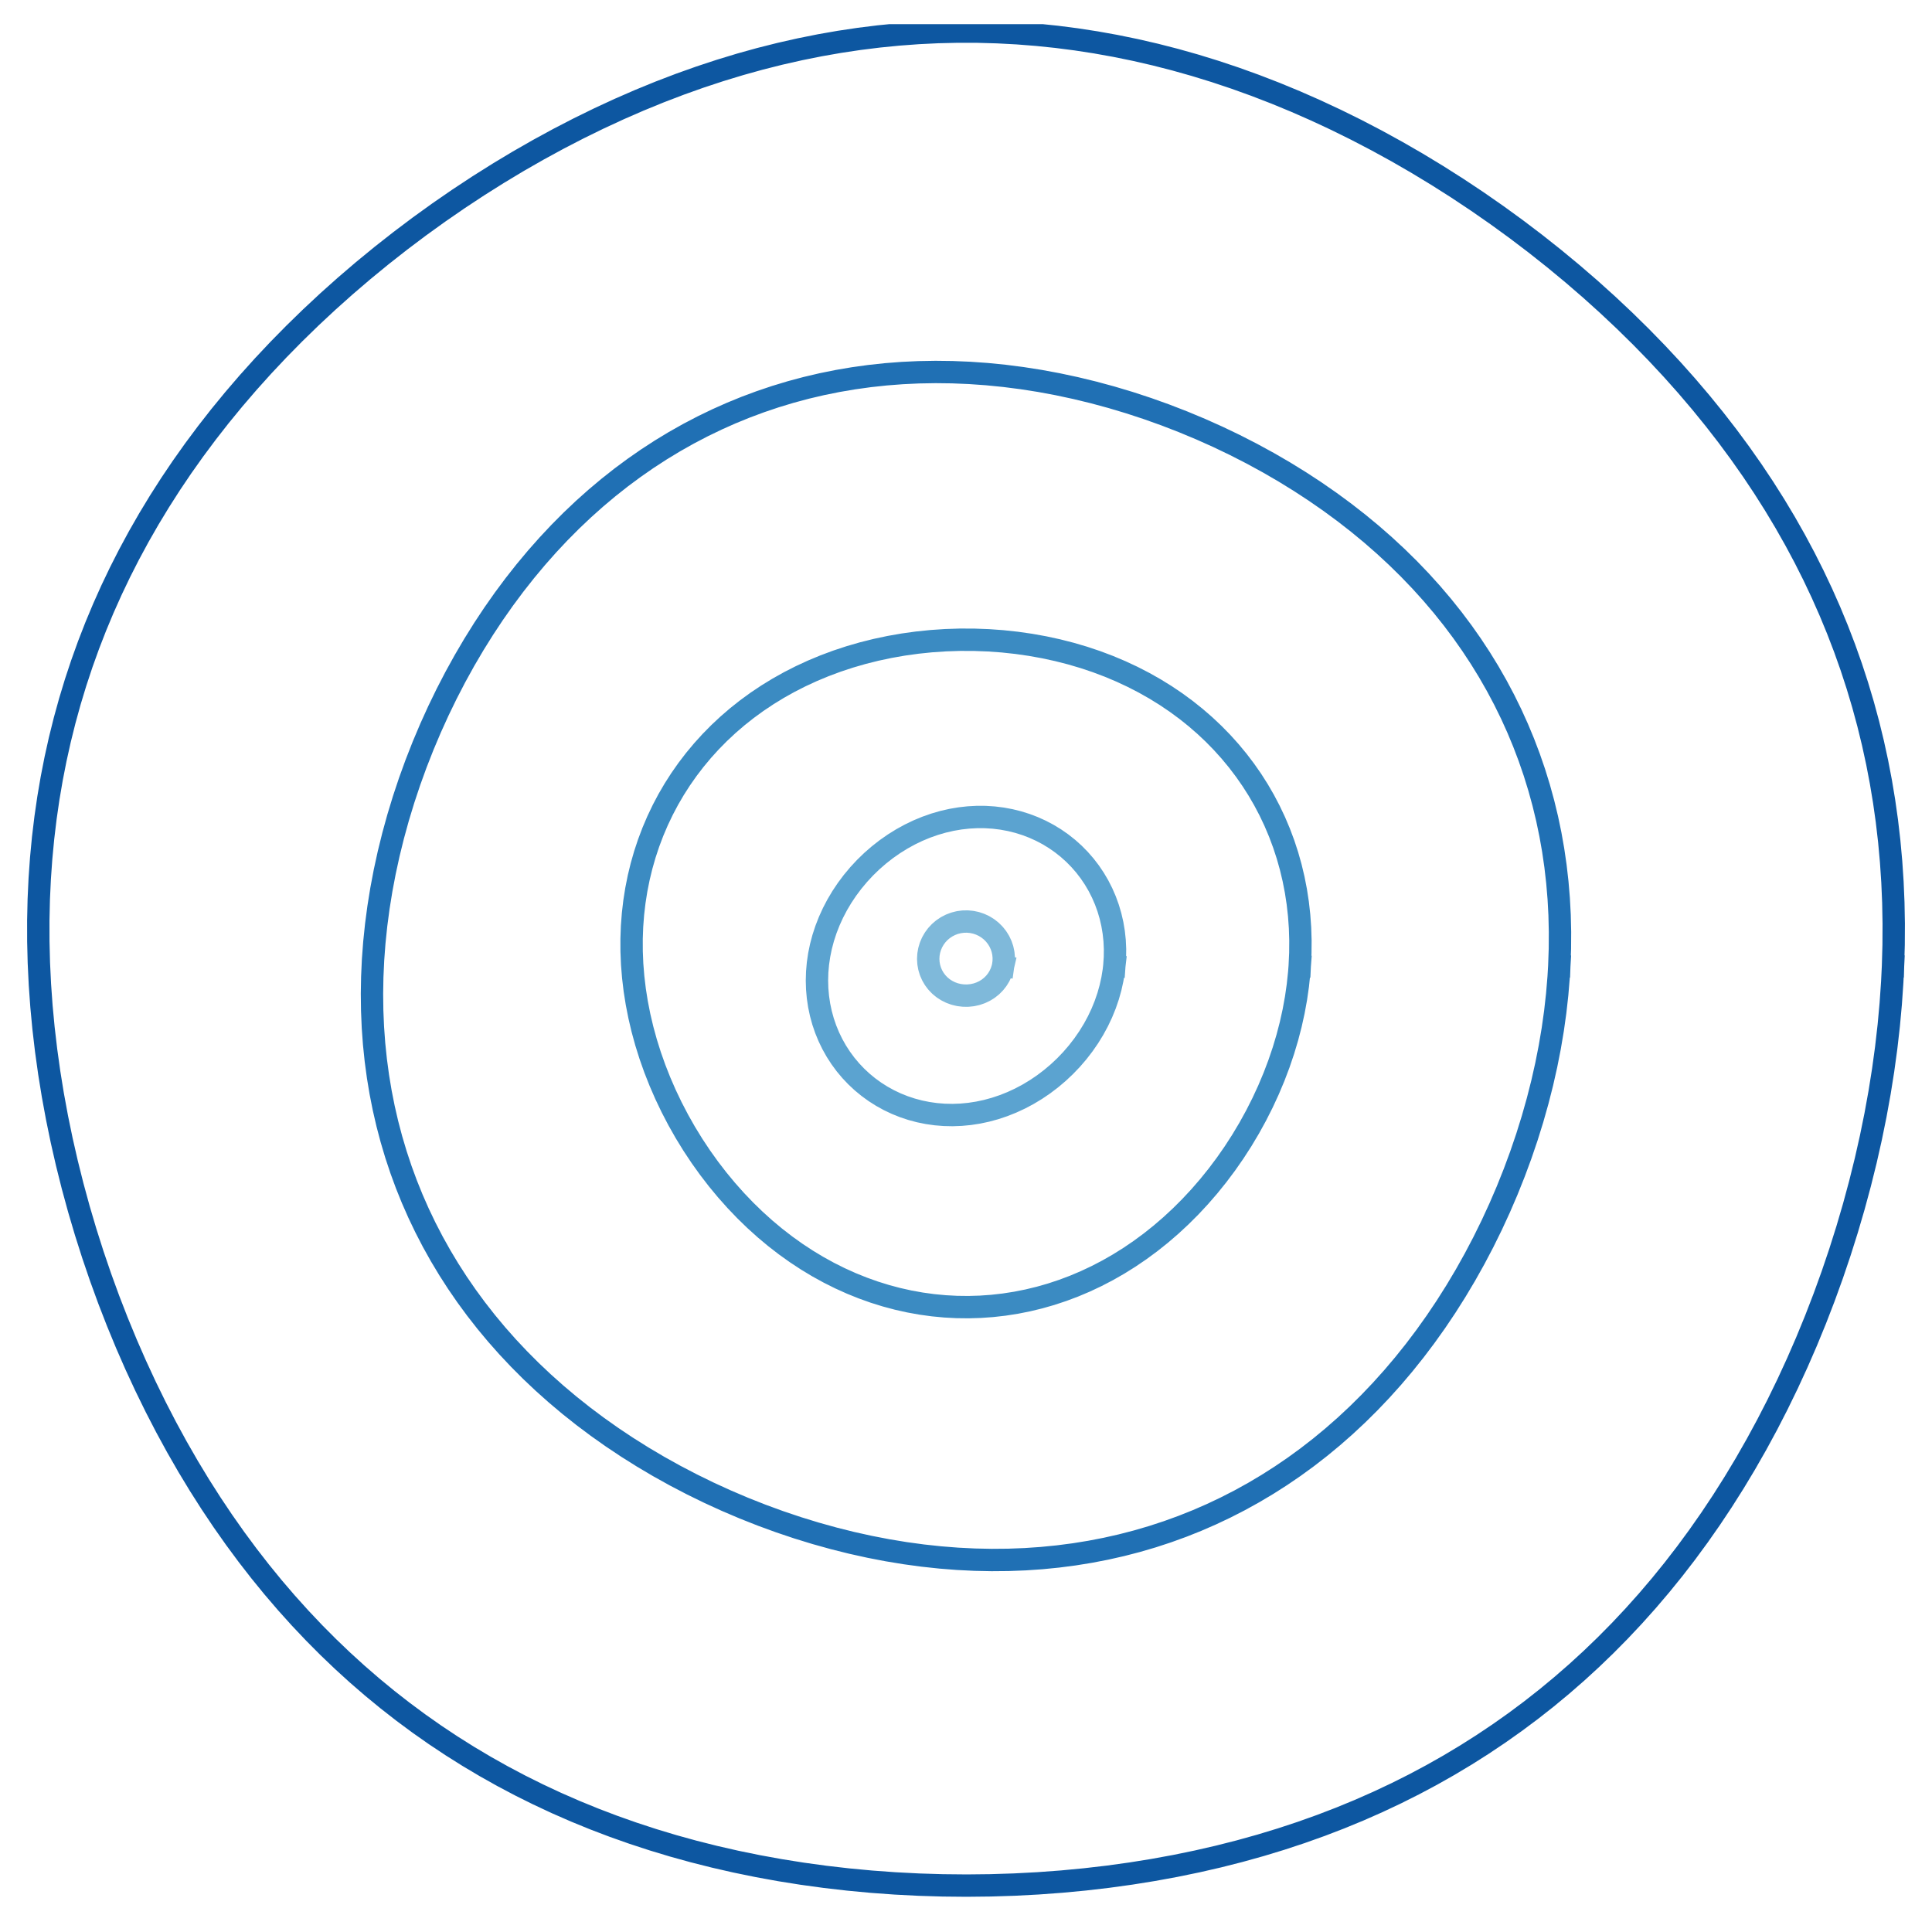
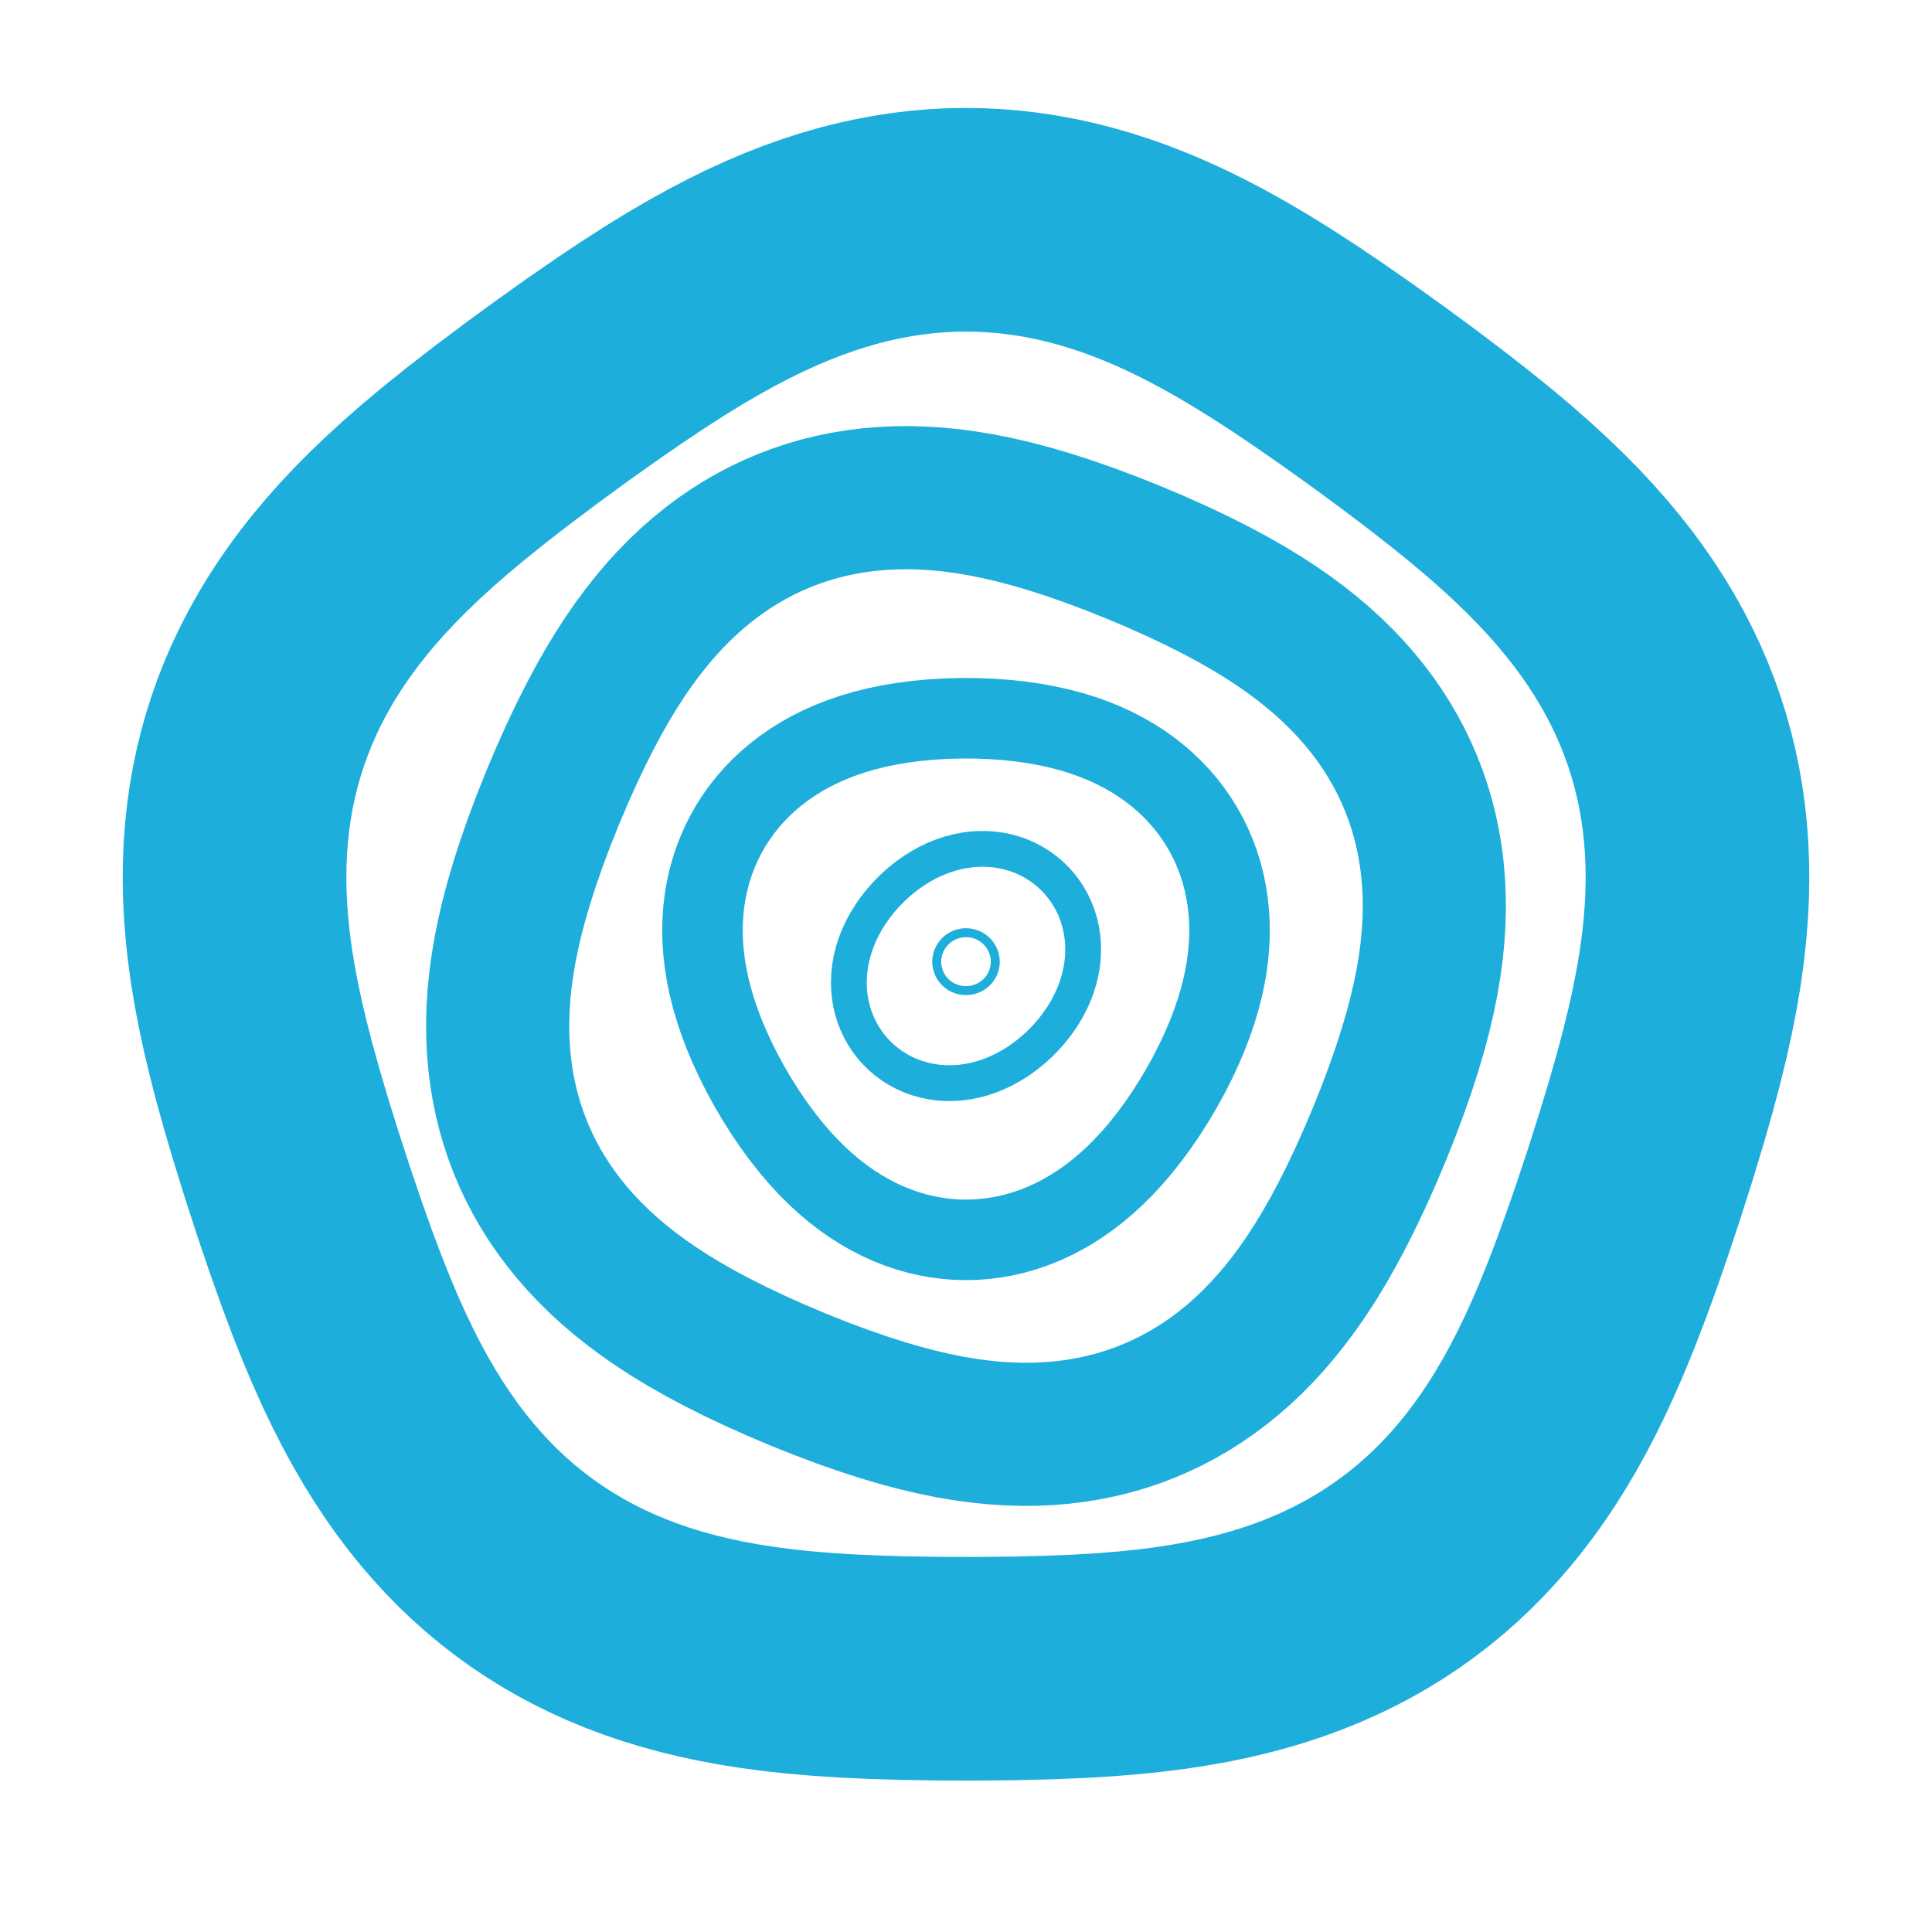
<svg xmlns="http://www.w3.org/2000/svg" width="864pt" height="864pt" viewBox="0 0 864 864" version="1.1">
  <defs>
    <style type="text/css">*{stroke-linejoin: round; stroke-linecap: butt}</style>
  </defs>
  <g id="figure_1">
    <g id="patch_1">
      <path d="M 0 864  L 864 864  L 864 0  L 0 0  L 0 864  z " style="fill: none; opacity: 0" />
    </g>
    <g id="axes_1">
      <g id="line2d_1">
-         <path d="M 448.583 432  L 448.846 430.113  L 448.889 428.21  L 448.709 426.308  L 448.309 424.434  L 447.694 422.617  L 446.874 420.885  L 445.855 419.251  L 444.65 417.738  L 443.277 416.372  L 441.755 415.171  L 440.106 414.152  L 438.342 413.324  L 436.501 412.705  L 434.595 412.299  L 432.652 412.113  L 430.7 412.15  L 428.767 412.41  L 426.88 412.888  L 425.066 413.575  L 423.337 414.467  L 421.731 415.545  L 420.259 416.799  L 418.942 418.211  L 417.798 419.762  L 416.837 421.439  L 416.081 423.206  L 415.534 425.05  L 415.206 426.941  L 415.101 428.851  L 415.218 430.752  L 415.556 432.627  L 416.109 434.447  L 416.869 436.185  L 417.829 437.825  L 418.973 439.344  L 420.294 440.726  L 421.773 441.952  L 423.391 443.003  L 425.128 443.867  L 426.966 444.532  L 428.879 444.988  L 430.841 445.228  L 432.82 445.247  L 434.795 445.044  L 436.722 444.622  L 438.577 443.989  L 440.334 443.157  L 441.974 442.134  L 443.479 440.934  L 444.827 439.574  L 446.003 438.073  L 446.994 436.446  L 447.788 434.717  L 448.372 432.914  L 448.583 432  L 448.583 432  " clip-path="url(#pefca4d0806)" style="fill: none; stroke: #7fb9da; stroke-width: 10; stroke-linecap: square" />
+         <path d="M 444.96 432  L 445.1 430.313  L 445.017 428.625  L 444.715 426.965  L 444.198 425.356  L 443.474 423.826  L 442.553 422.396  L 441.455 421.101  L 440.196 419.957  L 438.797 418.985  L 437.275 418.198  L 435.667 417.616  L 433.991 417.247  L 432.29 417.099  L 430.584 417.172  L 428.903 417.465  L 427.268 417.975  L 425.72 418.689  L 424.275 419.599  L 422.962 420.689  L 421.804 421.937  L 420.822 423.321  L 420.027 424.823  L 419.436 426.415  L 419.059 428.068  L 418.903 429.751  L 418.969 431.442  L 419.257 433.109  L 419.761 434.721  L 420.47 436.249  L 421.376 437.674  L 422.463 438.97  L 423.712 440.116  L 425.103 441.091  L 426.615 441.881  L 428.227 442.472  L 429.901 442.85  L 431.617 443.011  L 433.337 442.949  L 435.034 442.667  L 436.677 442.17  L 438.238 441.466  L 439.687 440.571  L 441.003 439.497  L 442.166 438.263  L 443.155 436.89  L 443.953 435.402  L 444.548 433.826  L 444.931 432.183  L 444.96 432  L 444.96 432  " clip-path="url(#p5f438c2ac7)" style="fill: none; stroke: #1eaedb; stroke-width: 4; stroke-linecap: round" />
      </g>
      <g id="line2d_2">
-         <path d="M 498.331 432  L 498.601 428.177  L 498.645 424.376  L 498.466 420.613  L 498.068 416.903  L 497.456 413.259  L 496.623 409.645  L 495.584 406.126  L 494.329 402.666  L 492.882 399.33  L 491.231 396.08  L 489.408 392.979  L 487.397 389.99  L 485.203 387.127  L 482.836 384.403  L 480.304 381.829  L 477.619 379.417  L 474.793 377.176  L 471.836 375.114  L 468.764 373.24  L 465.54 371.535  L 462.225 370.034  L 458.834 368.741  L 455.33 367.642  L 451.779 366.76  L 448.142 366.085  L 444.434 365.623  L 440.669 365.382  L 436.916 365.364  L 433.135 365.566  L 429.341 365.99  L 425.548 366.635  L 421.77 367.502  L 417.971 368.602  L 414.214 369.923  L 410.51 371.461  L 406.871 373.212  L 403.307 375.171  L 399.784 377.362  L 396.356 379.759  L 393.071 382.327  L 389.895 385.092  L 386.872 388.018  L 384.007 391.101  L 381.306 394.335  L 378.804 397.676  L 376.503 401.115  L 374.406 404.645  L 372.517 408.256  L 370.84 411.939  L 369.379 415.683  L 368.138 419.478  L 367.133 423.26  L 366.35 427.066  L 365.791 430.882  L 365.456 434.693  L 365.345 438.487  L 365.456 442.246  L 365.786 445.958  L 366.339 449.661  L 367.107 453.285  L 368.08 456.819  L 369.27 460.298  L 370.653 463.658  L 372.242 466.936  L 374.033 470.116  L 375.99 473.139  L 378.13 476.041  L 380.447 478.807  L 382.931 481.427  L 385.572 483.888  L 388.358 486.181  L 391.277 488.296  L 394.317 490.226  L 397.511 491.99  L 400.801 493.55  L 404.172 494.904  L 407.659 496.065  L 411.199 497.009  L 414.828 497.747  L 418.532 498.271  L 422.244 498.571  L 426.002 498.653  L 429.792 498.514  L 433.598 498.151  L 437.407 497.565  L 441.204 496.756  L 444.977 495.726  L 448.76 494.461  L 452.492 492.976  L 456.162 491.277  L 459.759 489.367  L 463.275 487.25  L 466.699 484.929  L 470.025 482.408  L 473.242 479.689  L 476.308 476.807  L 479.217 473.767  L 481.964 470.574  L 484.514 467.273  L 486.891 463.83  L 489.062 460.293  L 491.023 456.669  L 492.749 453.015  L 494.262 449.298  L 495.556 445.528  L 496.629 441.718  L 497.477 437.879  L 498.09 434.077  L 498.331 432  L 498.331 432  " clip-path="url(#pefca4d0806)" style="fill: none; stroke: #5ba3d0; stroke-width: 10; stroke-linecap: square" />
+         <path d="M 483.84 432  L 484.228 428.673  L 484.391 425.339  L 484.33 422.059  L 484.046 418.809  L 483.542 415.608  L 482.821 412.474  L 481.89 409.423  L 480.758 406.474  L 479.434 403.641  L 477.909 400.901  L 476.188 398.271  L 474.309 395.801  L 472.256 393.469  L 470.042 391.289  L 467.68 389.273  L 465.182 387.431  L 462.527 385.752  L 459.766 384.269  L 456.916 382.988  L 453.952 381.9  L 450.892 381.014  L 447.751 380.339  L 444.547 379.88  L 441.298 379.641  L 438.023 379.623  L 434.697 379.829  L 431.38 380.257  L 428.049 380.91  L 424.722 381.789  L 421.378 382.903  L 418.072 384.24  L 414.782 385.81  L 411.524 387.613  L 408.311 389.648  L 405.184 391.891  L 402.15 394.34  L 399.214 396.996  L 396.433 399.809  L 393.81 402.778  L 391.395 405.845  L 389.186 409.004  L 387.189 412.25  L 385.426 415.539  L 383.899 418.86  L 382.609 422.194  L 381.545 425.565  L 380.719 428.915  L 380.121 432.265  L 379.751 435.597  L 379.606 438.892  L 379.683 442.173  L 379.983 445.423  L 380.503 448.623  L 381.24 451.755  L 382.188 454.801  L 383.336 457.745  L 384.676 460.572  L 386.216 463.304  L 387.951 465.925  L 389.844 468.385  L 391.91 470.705  L 394.136 472.873  L 396.509 474.876  L 399.016 476.704  L 401.68 478.369  L 404.449 479.836  L 407.305 481.101  L 410.273 482.173  L 413.337 483.043  L 416.48 483.702  L 419.685 484.145  L 422.933 484.368  L 426.207 484.37  L 429.53 484.149  L 432.843 483.706  L 436.169 483.039  L 439.49 482.148  L 442.828 481.021  L 446.127 479.673  L 449.409 478.092  L 452.659 476.278  L 455.863 474.234  L 458.981 471.982  L 462.036 469.5  L 464.963 466.834  L 467.734 464.012  L 470.347 461.033  L 472.753 457.956  L 474.95 454.787  L 476.917 451.566  L 478.669 448.268  L 480.185 444.94  L 481.463 441.598  L 482.504 438.26  L 483.319 434.905  L 483.84 432  L 483.84 432  " clip-path="url(#p5f438c2ac7)" style="fill: none; stroke: #1eaedb; stroke-width: 16; stroke-linecap: round" />
      </g>
      <g id="line2d_3">
-         <path d="M 581.244 432  L 581.515 426.242  L 581.56 420.582  L 581.381 414.912  L 580.983 409.359  L 580.361 403.816  L 579.532 398.409  L 578.482 393.033  L 577.21 387.696  L 575.749 382.525  L 574.075 377.412  L 572.188 372.37  L 570.091 367.407  L 567.785 362.535  L 565.334 357.868  L 562.692 353.305  L 559.864 348.856  L 556.785 344.432  L 553.525 340.143  L 550.09 335.997  L 546.49 332  L 542.732 328.16  L 538.826 324.48  L 534.689 320.889  L 530.416 317.475  L 525.922 314.172  L 521.307 311.058  L 516.583 308.136  L 511.658 305.348  L 506.534 302.708  L 501.326 300.273  L 495.935 298  L 490.367 295.897  L 484.739 294.009  L 478.949 292.302  L 473.003 290.783  L 467.02 289.483  L 460.894 288.379  L 454.631 287.48  L 448.349 286.804  L 442.055 286.348  L 435.639 286.109  L 429.22 286.094  L 422.804 286.303  L 416.508 286.729  L 410.225 287.375  L 403.959 288.243  L 397.829 289.316  L 391.729 290.611  L 385.778 292.103  L 379.982 293.784  L 374.238 295.683  L 368.663 297.763  L 363.264 300.013  L 358.046 302.424  L 352.913 305.041  L 347.976 307.806  L 343.141 310.77  L 338.515 313.865  L 334.009 317.15  L 329.723 320.547  L 325.573 324.121  L 321.567 327.868  L 317.797 331.696  L 314.184 335.681  L 310.736 339.815  L 307.462 344.093  L 304.369 348.507  L 301.527 352.947  L 298.869 357.501  L 296.403 362.16  L 294.081 367.025  L 291.968 371.981  L 290.064 377.018  L 288.374 382.125  L 286.896 387.292  L 285.633 392.509  L 284.561 397.882  L 283.71 403.286  L 283.078 408.71  L 282.654 414.262  L 282.451 419.815  L 282.466 425.477  L 282.707 431.238  L 283.17 436.97  L 283.865 442.782  L 284.776 448.548  L 285.92 454.376  L 287.302 460.255  L 288.926 466.175  L 290.76 472.019  L 292.835 477.889  L 295.113 483.671  L 297.634 489.465  L 300.354 495.161  L 303.321 500.856  L 306.485 506.441  L 309.843 511.912  L 313.393 517.265  L 317.066 522.403  L 320.923 527.415  L 324.89 532.207  L 329.034 536.864  L 333.275 541.294  L 337.601 545.497  L 342.093 549.548  L 346.655 553.363  L 351.279 556.941  L 356.049 560.349  L 360.862 563.513  L 365.706 566.434  L 370.672 569.169  L 375.649 571.657  L 380.731 573.949  L 385.801 575.993  L 390.958 577.834  L 396.194 579.464  L 401.384 580.849  L 406.633 582.021  L 411.93 582.975  L 417.267 583.708  L 422.632 584.216  L 427.896 584.495  L 433.168 584.555  L 438.438 584.398  L 443.696 584.024  L 449.05 583.418  L 454.371 582.589  L 459.648 581.54  L 464.873 580.275  L 470.035 578.8  L 475.238 577.079  L 480.359 575.151  L 485.39 573.022  L 490.429 570.648  L 495.36 568.081  L 500.277 565.269  L 505.069 562.275  L 509.828 559.041  L 514.542 555.565  L 519.108 551.923  L 523.611 548.047  L 528.04 543.938  L 532.306 539.681  L 536.483 535.198  L 540.563 530.492  L 544.465 525.653  L 548.257 520.595  L 551.865 515.415  L 555.348 510.02  L 558.639 504.508  L 561.735 498.885  L 564.633 493.153  L 567.283 487.422  L 569.733 481.594  L 571.938 475.779  L 573.939 469.878  L 575.696 464.006  L 577.214 458.171  L 578.52 452.269  L 579.586 446.421  L 580.418 440.637  L 581.03 434.81  L 581.244 432  L 581.244 432  " clip-path="url(#pefca4d0806)" style="fill: none; stroke: #3b8bc2; stroke-width: 10; stroke-linecap: square" />
+         <path d="M 548.64 432  L 549.275 427.023  L 549.678 422.086  L 549.848 417.298  L 549.796 412.581  L 549.524 407.948  L 549.039 403.411  L 548.331 398.891  L 547.417 394.494  L 546.283 390.139  L 544.958 385.931  L 543.42 381.79  L 541.671 377.73  L 539.76 373.847  L 537.656 370.065  L 535.363 366.394  L 532.889 362.844  L 530.182 359.351  L 527.303 356.003  L 524.265 352.808  L 521.006 349.708  L 517.605 346.78  L 513.999 343.972  L 510.272 341.349  L 506.359 338.864  L 502.269 336.527  L 498.011 334.348  L 493.512 332.298  L 488.866 330.426  L 484.001 328.707  L 478.927 327.152  L 473.655 325.77  L 468.111 324.55  L 462.304 323.504  L 456.245 322.642  L 449.939 321.973  L 443.389 321.503  L 436.679 321.244  L 429.889 321.203  L 423.096 321.381  L 416.378 321.781  L 409.903 322.389  L 403.673 323.198  L 397.781 324.184  L 392.148 325.348  L 386.697 326.702  L 381.527 328.214  L 376.563 329.897  L 371.816 331.739  L 367.298 333.726  L 362.934 335.887  L 358.736 338.213  L 354.716 340.696  L 350.883 343.326  L 347.247 346.091  L 343.813 348.976  L 340.519 352.034  L 337.442 355.189  L 334.522 358.5  L 331.771 361.957  L 329.198 365.554  L 326.863 369.198  L 324.714 372.955  L 322.757 376.815  L 320.961 380.856  L 319.375 384.979  L 318.001 389.173  L 316.84 393.424  L 315.872 397.812  L 315.124 402.232  L 314.581 406.765  L 314.253 411.4  L 314.144 416.121  L 314.26 420.916  L 314.601 425.77  L 315.168 430.669  L 315.974 435.692  L 317.026 440.823  L 318.327 446.045  L 319.876 451.344  L 321.704 456.794  L 323.813 462.378  L 326.209 468.086  L 328.895 473.909  L 331.877 479.843  L 335.127 485.811  L 338.611 491.74  L 342.248 497.489  L 345.944 502.92  L 349.691 508.04  L 353.483 512.849  L 357.308 517.346  L 361.153 521.528  L 365.067 525.454  L 368.97 529.057  L 372.91 532.395  L 376.872 535.464  L 380.915 538.316  L 385.028 540.942  L 389.115 543.291  L 393.241 545.409  L 397.479 547.334  L 401.73 549.018  L 405.98 550.464  L 410.306 551.699  L 414.603 552.695  L 418.949 553.475  L 423.334 554.033  L 427.649 554.362  L 431.976 554.472  L 436.303 554.364  L 440.618 554.038  L 445.003 553.482  L 449.35 552.705  L 453.647 551.711  L 457.974 550.478  L 462.225 549.035  L 466.478 547.352  L 470.631 545.471  L 474.761 543.358  L 478.852 541.015  L 482.891 538.446  L 486.866 535.658  L 490.838 532.598  L 494.789 529.27  L 498.637 525.739  L 502.502 521.887  L 506.305 517.783  L 510.093 513.365  L 513.852 508.637  L 517.573 503.601  L 521.247 498.255  L 524.866 492.594  L 528.335 486.756  L 531.614 480.808  L 534.666 474.815  L 537.416 468.932  L 539.873 463.16  L 542.04 457.509  L 543.92 451.989  L 545.518 446.614  L 546.861 441.313  L 547.933 436.191  L 548.64 432  L 548.64 432  " clip-path="url(#p5f438c2ac7)" style="fill: none; stroke: #1eaedb; stroke-width: 36; stroke-linecap: round" />
      </g>
      <g id="line2d_4">
-         <path d="M 697.323 432  L 697.595 424.279  L 697.64 416.751  L 697.461 409.216  L 697.068 401.889  L 696.456 394.57  L 695.62 387.264  L 694.591 380.189  L 693.346 373.143  L 691.884 366.134  L 690.203 359.17  L 688.303 352.258  L 686.185 345.407  L 683.849 338.625  L 681.376 332.117  L 678.702 325.687  L 675.83 319.345  L 672.667 312.907  L 669.302 306.575  L 665.741 300.355  L 661.987 294.253  L 658.048 288.274  L 653.93 282.423  L 649.639 276.706  L 645.049 270.962  L 640.291 265.367  L 635.375 259.922  L 630.159 254.481  L 624.792 249.204  L 619.128 243.952  L 613.321 238.873  L 607.381 233.97  L 601.151 229.114  L 594.798 224.44  L 588.157 219.831  L 581.404 215.411  L 574.367 211.071  L 567.226 206.925  L 559.803 202.876  L 552.283 199.027  L 544.67 195.378  L 536.968 191.929  L 528.99 188.602  L 521.12 185.557  L 513.17 182.716  L 505.145 180.081  L 497.047 177.657  L 489.078 175.498  L 481.045 173.551  L 472.952 171.819  L 465.007 170.346  L 457.011 169.093  L 449.178 168.088  L 441.308 167.306  L 433.615 166.763  L 425.898 166.443  L 418.373 166.351  L 410.838 166.482  L 403.511 166.826  L 396.189 167.39  L 388.88 168.176  L 381.592 169.188  L 374.54 170.389  L 367.522 171.808  L 360.548 173.446  L 353.625 175.302  L 346.762 177.377  L 339.966 179.67  L 333.442 182.102  L 326.996 184.735  L 320.635 187.567  L 314.177 190.689  L 307.823 194.014  L 301.58 197.537  L 295.454 201.253  L 289.451 205.155  L 283.575 209.239  L 277.83 213.496  L 272.058 218.053  L 266.434 222.778  L 260.96 227.665  L 255.489 232.851  L 250.181 238.19  L 245.037 243.674  L 239.923 249.452  L 234.982 255.364  L 230.089 261.568  L 225.379 267.897  L 220.732 274.514  L 216.274 281.245  L 211.897 288.261  L 207.714 295.383  L 203.626 302.786  L 199.739 310.288  L 196.053 317.884  L 192.565 325.57  L 189.2 333.531  L 186.045 341.579  L 183.17 349.516  L 180.501 357.528  L 178.041 365.615  L 175.796 373.773  L 173.817 381.796  L 172.055 389.881  L 170.55 397.819  L 169.263 405.807  L 168.226 413.634  L 167.41 421.499  L 166.833 429.188  L 166.478 436.902  L 166.351 444.425  L 166.446 451.958  L 166.767 459.495  L 167.3 466.818  L 168.056 474.129  L 169.037 481.42  L 170.208 488.477  L 171.597 495.5  L 173.204 502.48  L 175.03 509.411  L 177.074 516.283  L 179.336 523.089  L 181.739 529.624  L 184.343 536.082  L 187.147 542.455  L 190.24 548.927  L 193.537 555.296  L 197.033 561.554  L 200.722 567.697  L 204.599 573.718  L 208.658 579.612  L 212.891 585.375  L 217.424 591.167  L 222.127 596.811  L 226.993 602.306  L 232.158 607.799  L 237.477 613.128  L 242.942 618.293  L 248.702 623.43  L 254.598 628.393  L 260.786 633.309  L 267.1 638.042  L 273.702 642.712  L 280.419 647.193  L 287.422 651.594  L 294.532 655.8  L 301.923 659.911  L 309.414 663.821  L 316.999 667.53  L 324.675 671.041  L 332.626 674.43  L 340.665 677.609  L 348.592 680.508  L 356.596 683.201  L 364.675 685.685  L 372.824 687.955  L 380.84 689.959  L 388.918 691.747  L 396.849 693.278  L 404.831 694.592  L 412.653 695.656  L 420.514 696.501  L 428.199 697.106  L 435.91 697.489  L 443.431 697.645  L 450.964 697.58  L 458.5 697.289  L 465.824 696.785  L 473.138 696.06  L 480.432 695.109  L 487.493 693.968  L 494.521 692.61  L 501.508 691.034  L 508.446 689.239  L 515.327 687.225  L 522.142 684.993  L 528.885 682.544  L 535.352 679.963  L 541.735 677.182  L 548.029 674.204  L 554.412 670.936  L 560.687 667.467  L 566.846 663.805  L 572.884 659.953  L 578.797 655.92  L 584.578 651.711  L 590.389 647.201  L 596.054 642.521  L 601.569 637.677  L 607.083 632.533  L 612.434 627.233  L 617.621 621.787  L 622.781 616.045  L 627.766 610.166  L 632.705 603.995  L 637.461 597.696  L 642.154 591.109  L 646.657 584.405  L 651.081 577.415  L 655.311 570.318  L 659.445 562.938  L 663.378 555.459  L 667.111 547.884  L 670.644 540.219  L 673.979 532.467  L 677.186 524.441  L 680.113 516.524  L 682.836 508.531  L 685.349 500.463  L 687.65 492.323  L 689.684 484.316  L 691.504 476.247  L 693.066 468.323  L 694.412 460.348  L 695.509 452.533  L 696.387 444.678  L 697.026 436.997  L 697.323 432  L 697.323 432  " clip-path="url(#pefca4d0806)" style="fill: none; stroke: #2070b4; stroke-width: 10; stroke-linecap: square" />
+         <path d="M 639.36 432  L 640.232 425.455  L 640.868 419.022  L 641.268 412.713  L 641.436 406.541  L 641.378 400.517  L 641.102 394.654  L 640.602 388.795  L 639.895 383.118  L 638.964 377.465  L 637.844 372.013  L 636.508 366.606  L 634.956 361.254  L 633.187 355.967  L 631.204 350.756  L 629.009 345.63  L 626.607 340.599  L 624.003 335.67  L 621.204 330.853  L 618.218 326.155  L 615.052 321.581  L 611.613 317.004  L 608.004 312.57  L 604.125 308.159  L 600.091 303.904  L 595.796 299.692  L 591.241 295.537  L 586.433 291.451  L 581.376 287.444  L 575.948 283.428  L 570.286 279.514  L 564.264 275.618  L 557.752 271.672  L 550.754 267.696  L 543.277 263.706  L 535.186 259.641  L 526.338 255.449  L 516.868 251.212  L 506.901 246.999  L 496.845 242.991  L 487.117 239.35  L 477.854 236.121  L 469.214 233.343  L 461.06 230.953  L 453.413 228.938  L 445.976 227.21  L 438.927 225.798  L 432.122 224.658  L 425.578 223.782  L 419.146 223.143  L 412.838 222.738  L 406.666 222.565  L 400.643 222.619  L 394.78 222.89  L 388.921 223.385  L 383.243 224.087  L 377.589 225.013  L 372.137 226.128  L 366.729 227.459  L 361.375 229.006  L 356.087 230.77  L 350.874 232.749  L 345.745 234.939  L 340.712 237.336  L 335.781 239.936  L 330.962 242.73  L 326.26 245.713  L 321.683 248.874  L 317.104 252.31  L 312.667 255.914  L 308.251 259.79  L 303.993 263.821  L 299.778 268.113  L 295.62 272.665  L 291.53 277.471  L 287.519 282.525  L 283.499 287.952  L 279.582 293.613  L 275.683 299.632  L 271.733 306.144  L 267.754 313.141  L 263.761 320.617  L 259.693 328.707  L 255.499 337.555  L 251.259 347.024  L 247.044 356.99  L 243.033 367.045  L 239.39 376.772  L 236.159 386.033  L 233.378 394.672  L 230.985 402.824  L 228.968 410.47  L 227.236 417.904  L 225.82 424.952  L 224.677 431.756  L 223.797 438.298  L 223.153 444.73  L 222.744 451.037  L 222.567 457.208  L 222.615 463.231  L 222.882 469.094  L 223.372 474.954  L 224.07 480.632  L 224.99 486.286  L 226.1 491.74  L 227.426 497.149  L 228.969 502.504  L 230.728 507.794  L 232.702 513.009  L 234.887 518.139  L 237.28 523.175  L 239.874 528.108  L 242.665 532.93  L 245.643 537.634  L 248.8 542.214  L 252.232 546.797  L 255.833 551.237  L 259.706 555.656  L 263.733 559.917  L 268.022 564.136  L 272.571 568.298  L 277.375 572.391  L 282.427 576.406  L 287.852 580.429  L 293.511 584.35  L 299.529 588.252  L 306.039 592.206  L 313.035 596.188  L 320.51 600.184  L 328.601 604.255  L 337.448 608.452  L 346.917 612.694  L 356.881 616.911  L 366.935 620.924  L 376.661 624.569  L 385.92 627.803  L 394.557 630.587  L 402.707 632.982  L 410.352 635.003  L 417.785 636.738  L 424.831 638.158  L 431.634 639.305  L 438.339 640.208  L 444.771 640.851  L 451.079 641.258  L 457.25 641.434  L 463.273 641.383  L 469.136 641.116  L 474.996 640.624  L 480.674 639.925  L 486.328 639.002  L 491.781 637.891  L 497.19 636.563  L 502.544 635.019  L 507.834 633.258  L 513.048 631.283  L 518.177 629.096  L 523.213 626.702  L 528.145 624.105  L 532.966 621.314  L 537.669 618.334  L 542.248 615.175  L 546.83 611.742  L 551.269 608.14  L 555.687 604.266  L 559.947 600.238  L 564.164 595.947  L 568.325 591.397  L 572.417 586.593  L 576.431 581.54  L 580.453 576.115  L 584.373 570.455  L 588.274 564.436  L 592.226 557.926  L 596.207 550.93  L 600.203 543.454  L 604.272 535.364  L 608.468 526.517  L 612.709 517.047  L 616.926 507.082  L 620.938 497.029  L 624.583 487.302  L 627.816 478.042  L 630.598 469.405  L 632.993 461.254  L 635.013 453.609  L 636.747 446.175  L 638.165 439.128  L 639.311 432.326  L 639.36 432  L 639.36 432  " clip-path="url(#p5f438c2ac7)" style="fill: none; stroke: #1eaedb; stroke-width: 64; stroke-linecap: round" />
      </g>
      <g id="line2d_5">
-         <path d="M 846.567 432  L 846.836 422.549  L 846.885 413.085  L 846.708 403.615  L 846.318 394.472  L 845.71 385.333  L 844.878 376.206  L 843.82 367.097  L 842.583 358.337  L 841.132 349.605  L 839.464 340.909  L 837.58 332.255  L 835.477 323.648  L 833.158 315.096  L 830.622 306.604  L 827.871 298.18  L 824.907 289.828  L 821.733 281.555  L 818.351 273.366  L 814.766 265.267  L 810.981 257.263  L 807 249.357  L 802.83 241.555  L 798.31 233.577  L 793.597 225.718  L 788.698 217.98  L 783.619 210.368  L 778.176 202.617  L 772.556 195.005  L 766.765 187.532  L 760.602 179.949  L 754.273 172.516  L 747.785 165.235  L 740.922 157.869  L 733.904 150.664  L 726.505 143.393  L 718.955 136.291  L 711.262 129.357  L 703.184 122.381  L 694.963 115.582  L 686.605 108.96  L 678.114 102.514  L 669.491 96.246  L 660.739 90.158  L 651.861 84.252  L 642.857 78.531  L 633.729 72.999  L 624.759 67.821  L 615.675 62.832  L 606.476 58.038  L 597.457 53.585  L 588.333 49.329  L 579.405 45.404  L 570.383 41.677  L 561.269 38.155  L 552.374 34.951  L 543.399 31.953  L 534.348 29.167  L 525.54 26.684  L 516.669 24.41  L 507.739 22.351  L 498.756 20.512  L 490.048 18.951  L 481.301 17.603  L 472.519 16.471  L 463.709 15.559  L 454.877 14.867  L 446.028 14.399  L 437.17 14.155  L 428.307 14.136  L 419.448 14.342  L 410.597 14.773  L 401.761 15.428  L 392.947 16.304  L 384.161 17.4  L 375.407 18.712  L 366.692 20.237  L 357.701 22.041  L 348.762 24.065  L 339.881 26.304  L 331.063 28.754  L 322 31.507  L 313.013 34.473  L 304.106 37.644  L 294.978 41.135  L 285.942 44.832  L 277 48.728  L 267.861 52.955  L 258.827 57.379  L 249.898 61.994  L 240.794 66.95  L 231.804 72.096  L 222.931 77.426  L 213.903 83.11  L 204.999 88.98  L 196.223 95.033  L 187.575 101.265  L 179.057 107.676  L 170.672 114.264  L 162.424 121.028  L 154.318 127.969  L 146.596 134.869  L 139.017 141.937  L 131.587 149.173  L 124.537 156.345  L 117.641 163.677  L 110.904 171.17  L 104.546 178.575  L 98.352 186.13  L 92.53 193.577  L 86.876 201.163  L 81.399 208.887  L 76.286 216.475  L 71.351 224.188  L 66.601 232.024  L 62.042 239.979  L 57.682 248.05  L 53.669 255.938  L 49.852 263.927  L 46.233 272.01  L 42.817 280.184  L 39.607 288.443  L 36.608 296.782  L 33.822 305.195  L 31.25 313.676  L 28.894 322.219  L 26.756 330.817  L 24.835 339.464  L 23.131 348.153  L 21.643 356.879  L 20.371 365.636  L 19.277 374.741  L 18.409 383.865  L 17.765 393.002  L 17.34 402.146  L 17.128 411.616  L 17.142 421.081  L 17.377 430.534  L 17.848 440.297  L 18.543 450.036  L 19.458 459.748  L 20.627 469.75  L 22.016 479.715  L 23.62 489.638  L 25.494 499.834  L 27.585 509.98  L 29.887 520.072  L 32.478 530.422  L 35.285 540.711  L 38.305 550.936  L 41.536 561.094  L 44.976 571.184  L 48.626 581.203  L 52.486 591.146  L 56.558 601.01  L 60.71 610.496  L 65.066 619.898  L 69.627 629.212  L 74.246 638.144  L 79.063 646.981  L 84.083 655.716  L 89.135 664.065  L 94.382 672.304  L 99.641 680.158  L 105.084 687.895  L 110.714 695.508  L 116.327 702.733  L 122.114 709.828  L 128.074 716.786  L 134.208 723.6  L 140.513 730.262  L 146.754 736.537  L 153.15 742.658  L 159.698 748.621  L 166.396 754.419  L 173.239 760.048  L 180.224 765.502  L 187.345 770.777  L 194.598 775.87  L 201.977 780.777  L 209.477 785.494  L 217.091 790.02  L 224.814 794.353  L 232.64 798.492  L 240.561 802.435  L 248.87 806.318  L 257.268 809.992  L 265.749 813.456  L 274.304 816.713  L 282.927 819.765  L 291.922 822.713  L 300.977 825.445  L 310.083 827.967  L 319.552 830.357  L 329.064 832.53  L 338.931 834.551  L 348.832 836.35  L 358.76 837.932  L 369.032 839.341  L 379.325 840.527  L 389.632 841.495  L 400.274 842.269  L 410.926 842.819  L 421.583 843.145  L 432.242 843.25  L 442.902 843.135  L 453.559 842.798  L 464.21 842.239  L 474.851 841.455  L 485.158 840.476  L 495.45 839.28  L 505.721 837.86  L 515.648 836.268  L 525.547 834.459  L 535.412 832.426  L 544.922 830.243  L 554.389 827.841  L 563.806 825.218  L 572.856 822.467  L 581.846 819.501  L 590.77 816.318  L 599.316 813.034  L 607.786 809.544  L 616.173 805.844  L 624.471 801.935  L 632.38 797.966  L 640.193 793.803  L 647.902 789.445  L 655.502 784.893  L 662.987 780.151  L 670.35 775.22  L 677.586 770.104  L 684.69 764.805  L 691.656 759.328  L 698.481 753.677  L 705.159 747.857  L 711.688 741.874  L 718.064 735.732  L 724.284 729.438  L 730.568 722.756  L 736.68 715.924  L 742.619 708.948  L 748.384 701.837  L 753.975 694.596  L 759.582 686.968  L 765.003 679.216  L 770.24 671.349  L 775.464 663.096  L 780.494 654.735  L 785.491 645.988  L 790.286 637.14  L 794.882 628.198  L 799.421 618.874  L 803.754 609.462  L 807.884 599.968  L 811.933 590.095  L 815.771 580.144  L 819.399 570.118  L 822.817 560.02  L 826.026 549.854  L 829.023 539.622  L 831.807 529.327  L 834.375 518.971  L 836.654 508.872  L 838.722 498.721  L 840.572 488.52  L 842.152 478.592  L 843.516 468.623  L 844.66 458.617  L 845.549 448.901  L 846.219 439.159  L 846.567 432  L 846.567 432  " clip-path="url(#pefca4d0806)" style="fill: none; stroke: #0d57a1; stroke-width: 10; stroke-linecap: square" />
+         <path d="M 756 432  L 757.116 423.826  L 757.981 415.855  L 758.598 408.099  L 758.974 400.57  L 759.117 393.278  L 759.039 386.236  L 758.741 379.19  L 758.236 372.411  L 757.514 365.647  L 756.567 358.906  L 755.442 352.455  L 754.104 346.043  L 752.552 339.677  L 750.786 333.367  L 748.807 327.12  L 746.618 320.944  L 744.221 314.846  L 741.621 308.832  L 738.824 302.911  L 735.712 296.855  L 732.401 290.91  L 728.901 285.08  L 725.076 279.152  L 721.07 273.355  L 716.735 267.484  L 712.233 261.757  L 707.409 255.977  L 702.262 250.157  L 696.796 244.31  L 690.835 238.264  L 684.561 232.218  L 677.799 226.006  L 670.362 219.477  L 662.059 212.493  L 652.895 205.081  L 642.483 196.951  L 630.426 187.825  L 616.699 177.72  L 602.644 167.646  L 589.825 158.721  L 578.447 151.064  L 568.333 144.52  L 559.1 138.804  L 550.567 133.774  L 542.319 129.17  L 534.601 125.109  L 526.981 121.349  L 519.703 118.002  L 512.552 114.953  L 505.54 112.201  L 498.679 109.74  L 491.735 107.488  L 484.964 105.525  L 478.127 103.779  L 471.486 102.312  L 464.795 101.063  L 458.064 100.038  L 451.559 99.27  L 445.031 98.72  L 438.487 98.389  L 431.934 98.28  L 425.382 98.393  L 418.839 98.728  L 412.311 99.283  L 405.807 100.056  L 399.334 101.041  L 392.643 102.286  L 386 103.749  L 379.414 105.423  L 372.639 107.373  L 365.937 109.531  L 359.069 111.973  L 352.048 114.708  L 344.888 117.741  L 337.602 121.072  L 330.201 124.701  L 322.47 128.744  L 314.428 133.205  L 306.094 138.085  L 297.265 143.512  L 287.54 149.757  L 276.949 156.829  L 264.897 165.153  L 251.401 174.753  L 237.245 185.096  L 224.179 194.913  L 212.966 203.608  L 203.204 211.455  L 194.695 218.571  L 187.054 225.242  L 180.091 231.606  L 173.622 237.813  L 167.651 243.845  L 161.999 249.87  L 156.845 255.682  L 152.013 261.454  L 147.344 267.38  L 143.006 273.249  L 138.996 279.043  L 135.168 284.969  L 131.664 290.797  L 128.35 296.74  L 125.234 302.793  L 122.433 308.713  L 119.829 314.724  L 117.428 320.821  L 115.235 326.996  L 113.252 333.242  L 111.481 339.551  L 109.925 345.915  L 108.583 352.326  L 107.454 358.776  L 106.503 365.517  L 105.775 372.281  L 105.267 379.059  L 104.964 386.105  L 104.883 393.148  L 105.021 400.44  L 105.393 407.969  L 106.007 415.726  L 106.869 423.698  L 107.981 431.873  L 109.342 440.239  L 110.998 449.036  L 113.012 458.495  L 115.397 468.595  L 118.159 479.316  L 121.5 491.365  L 125.507 504.956  L 130.274 520.314  L 135.685 536.988  L 141.087 552.919  L 146 566.738  L 150.475 578.683  L 154.744 589.447  L 158.773 599.017  L 162.729 607.848  L 166.698 616.162  L 170.666 623.948  L 174.611 631.2  L 178.641 638.137  L 182.746 644.752  L 186.913 651.039  L 191.128 656.994  L 195.374 662.616  L 199.801 668.107  L 204.236 673.26  L 208.84 678.271  L 213.61 683.128  L 218.352 687.645  L 223.242 692.004  L 228.277 696.197  L 233.451 700.218  L 238.758 704.061  L 244.193 707.723  L 249.747 711.198  L 255.414 714.484  L 261.184 717.581  L 267.287 720.598  L 273.482 723.41  L 279.761 726.018  L 286.358 728.513  L 293.022 730.797  L 299.992 732.947  L 307.263 734.95  L 314.572 736.734  L 322.163 738.362  L 330.279 739.871  L 338.657 741.2  L 347.537 742.38  L 356.906 743.399  L 367.004 744.271  L 378.063 744.995  L 390.316 745.568  L 403.995 745.979  L 419.591 746.224  L 436.876 746.271  L 453.932 746.1  L 469.075 745.73  L 482.304 745.188  L 493.849 744.5  L 504.439 743.65  L 514.309 742.634  L 523.44 741.472  L 532.071 740.151  L 540.189 738.687  L 548.038 737.049  L 555.605 735.241  L 562.883 733.273  L 569.862 731.157  L 576.536 728.908  L 583.145 726.449  L 589.437 723.876  L 595.648 721.1  L 601.767 718.118  L 607.555 715.056  L 613.241 711.803  L 618.816 708.362  L 624.273 704.734  L 629.603 700.923  L 634.802 696.933  L 639.862 692.771  L 644.779 688.441  L 649.547 683.952  L 654.346 679.123  L 658.979 674.138  L 663.443 669.009  L 667.901 663.54  L 672.177 657.939  L 676.423 652.004  L 680.479 645.953  L 684.487 639.579  L 688.433 632.887  L 692.306 625.882  L 696.215 618.345  L 700.028 610.51  L 703.847 602.16  L 707.76 593.069  L 711.837 583.014  L 716.055 572.008  L 720.571 559.594  L 725.525 545.307  L 730.894 529.13  L 736.133 512.65  L 740.66 497.701  L 744.428 484.513  L 747.527 472.873  L 750.11 462.326  L 752.258 452.657  L 754.09 443.39  L 755.568 434.796  L 756 432  L 756 432  " clip-path="url(#p5f438c2ac7)" style="fill: none; stroke: #1eaedb; stroke-width: 100; stroke-linecap: round" />
      </g>
    </g>
  </g>
  <defs>
-     <clipPath id="pefca4d0806">
+     <clipPath id="p5f438c2ac7">
      <rect x="10.8" y="10.8" width="842.4" height="842.4" />
    </clipPath>
  </defs>
</svg>
